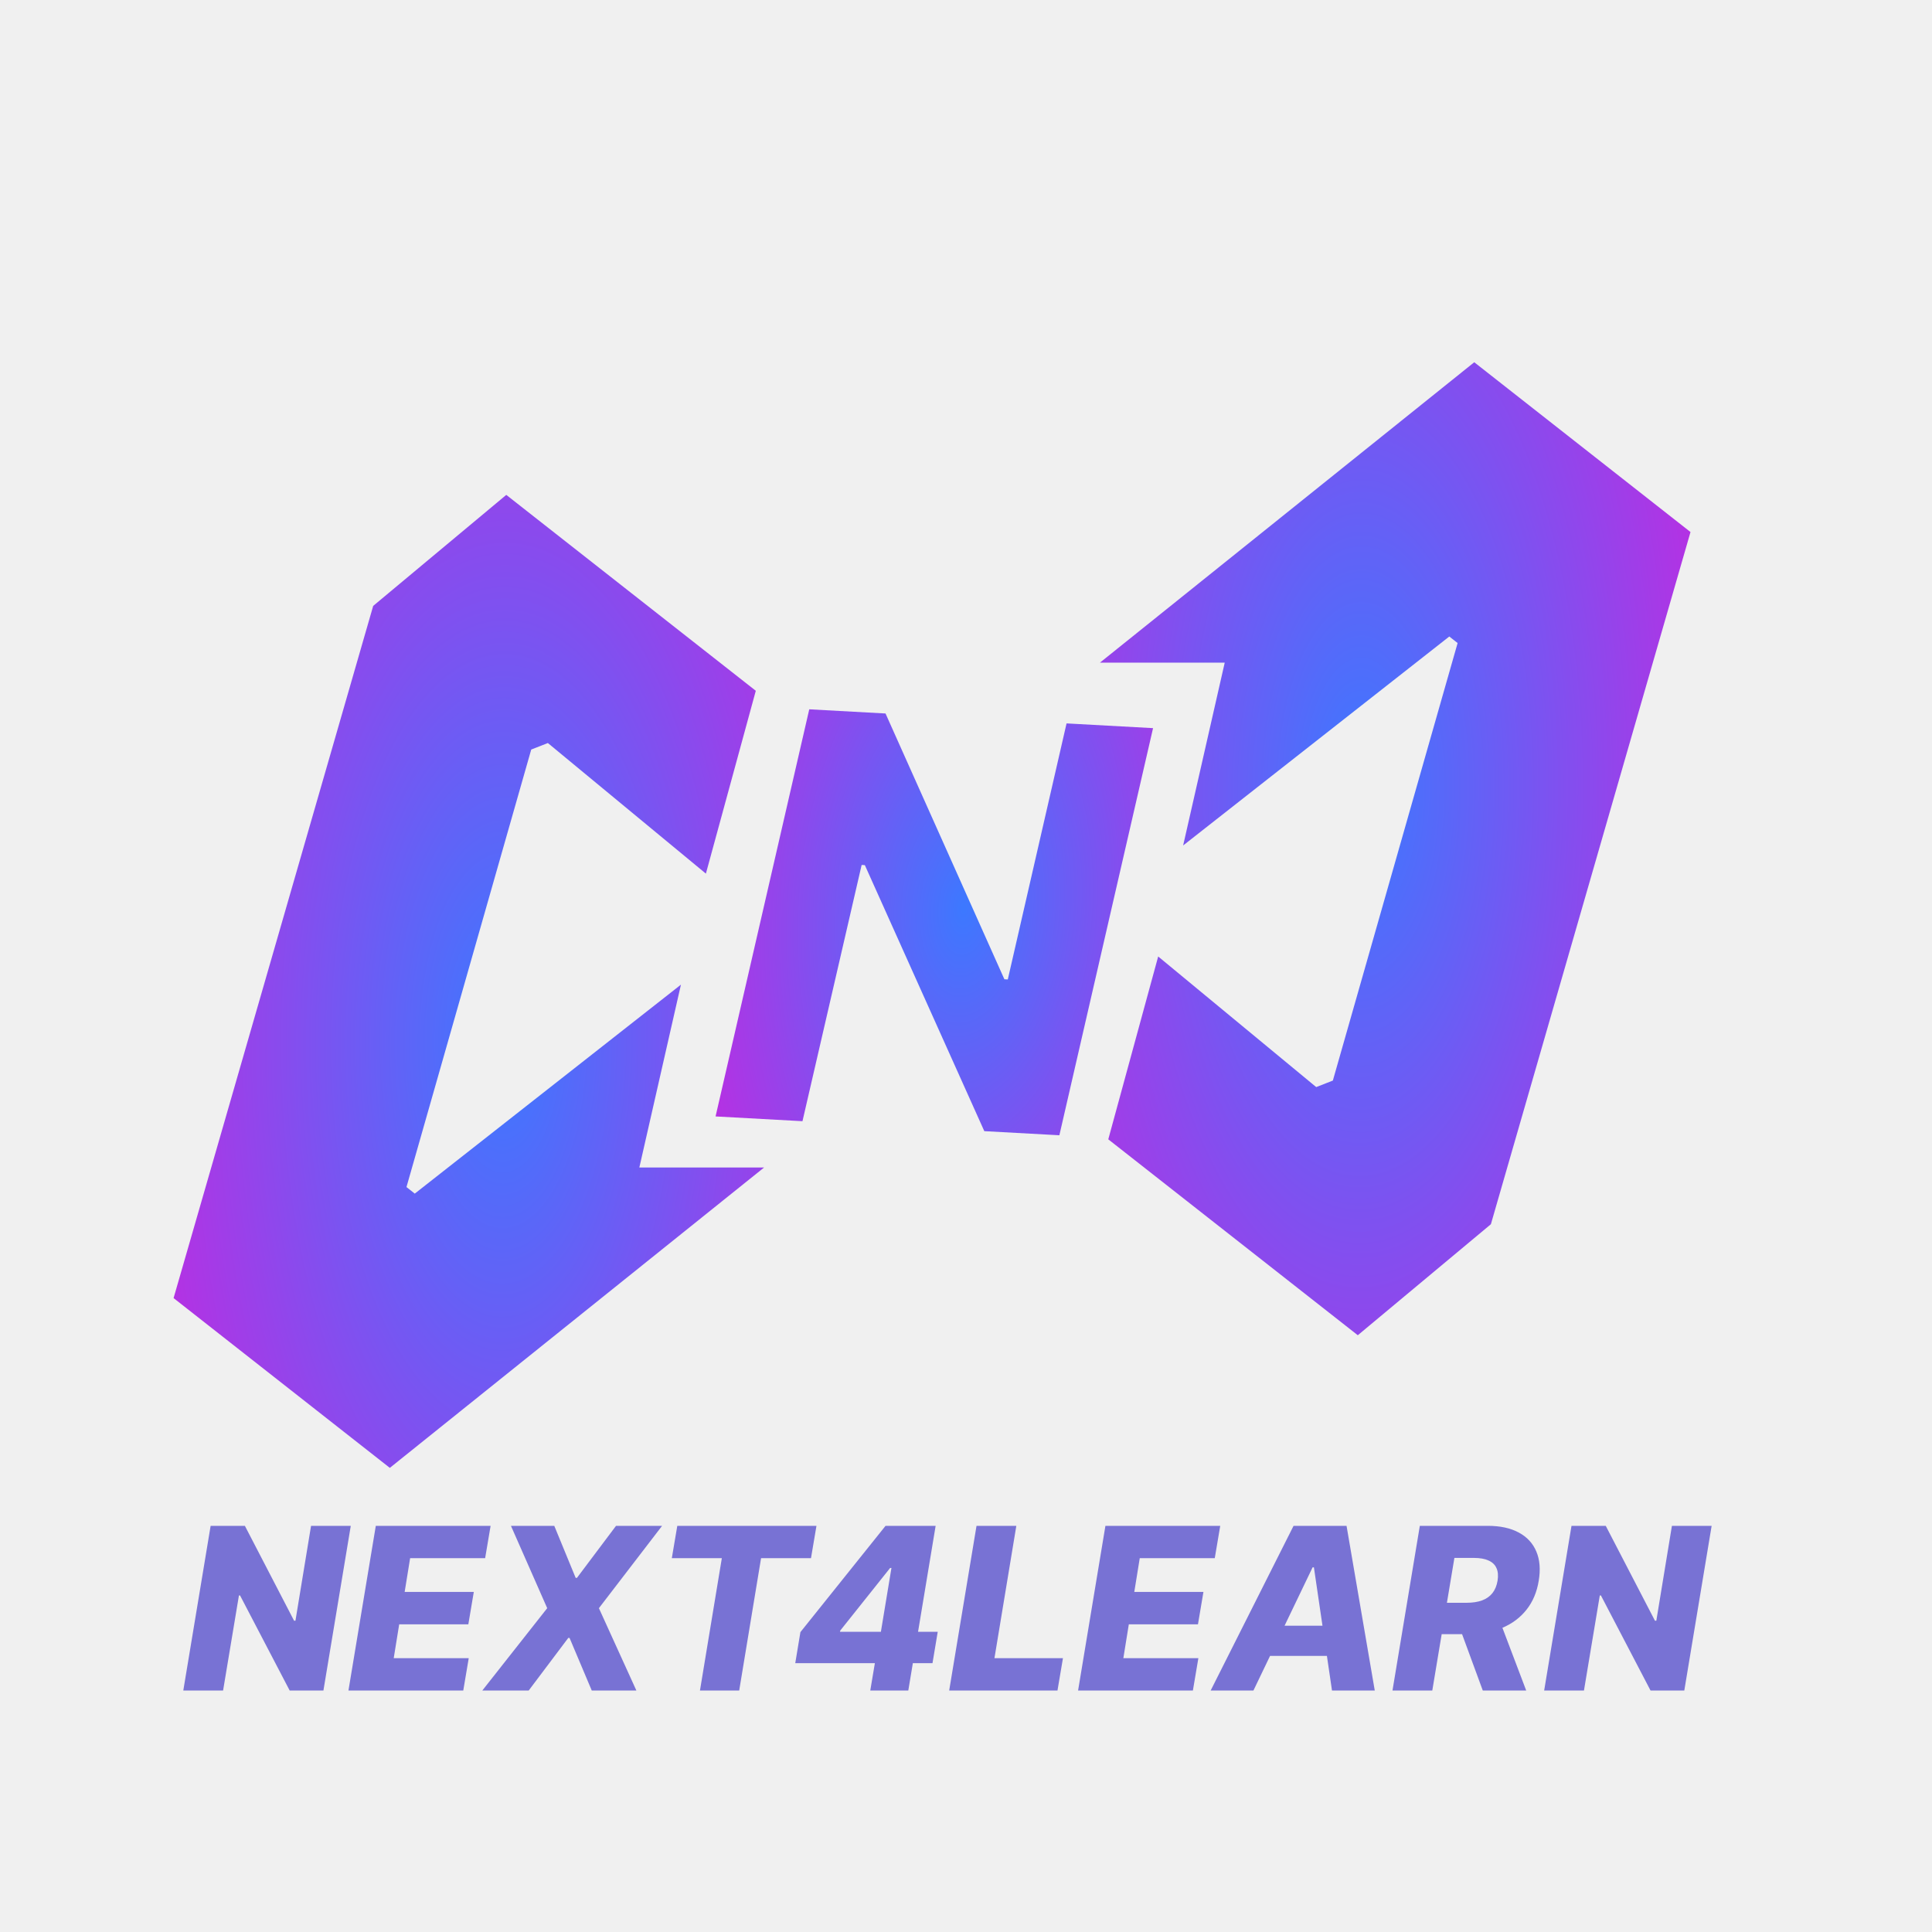
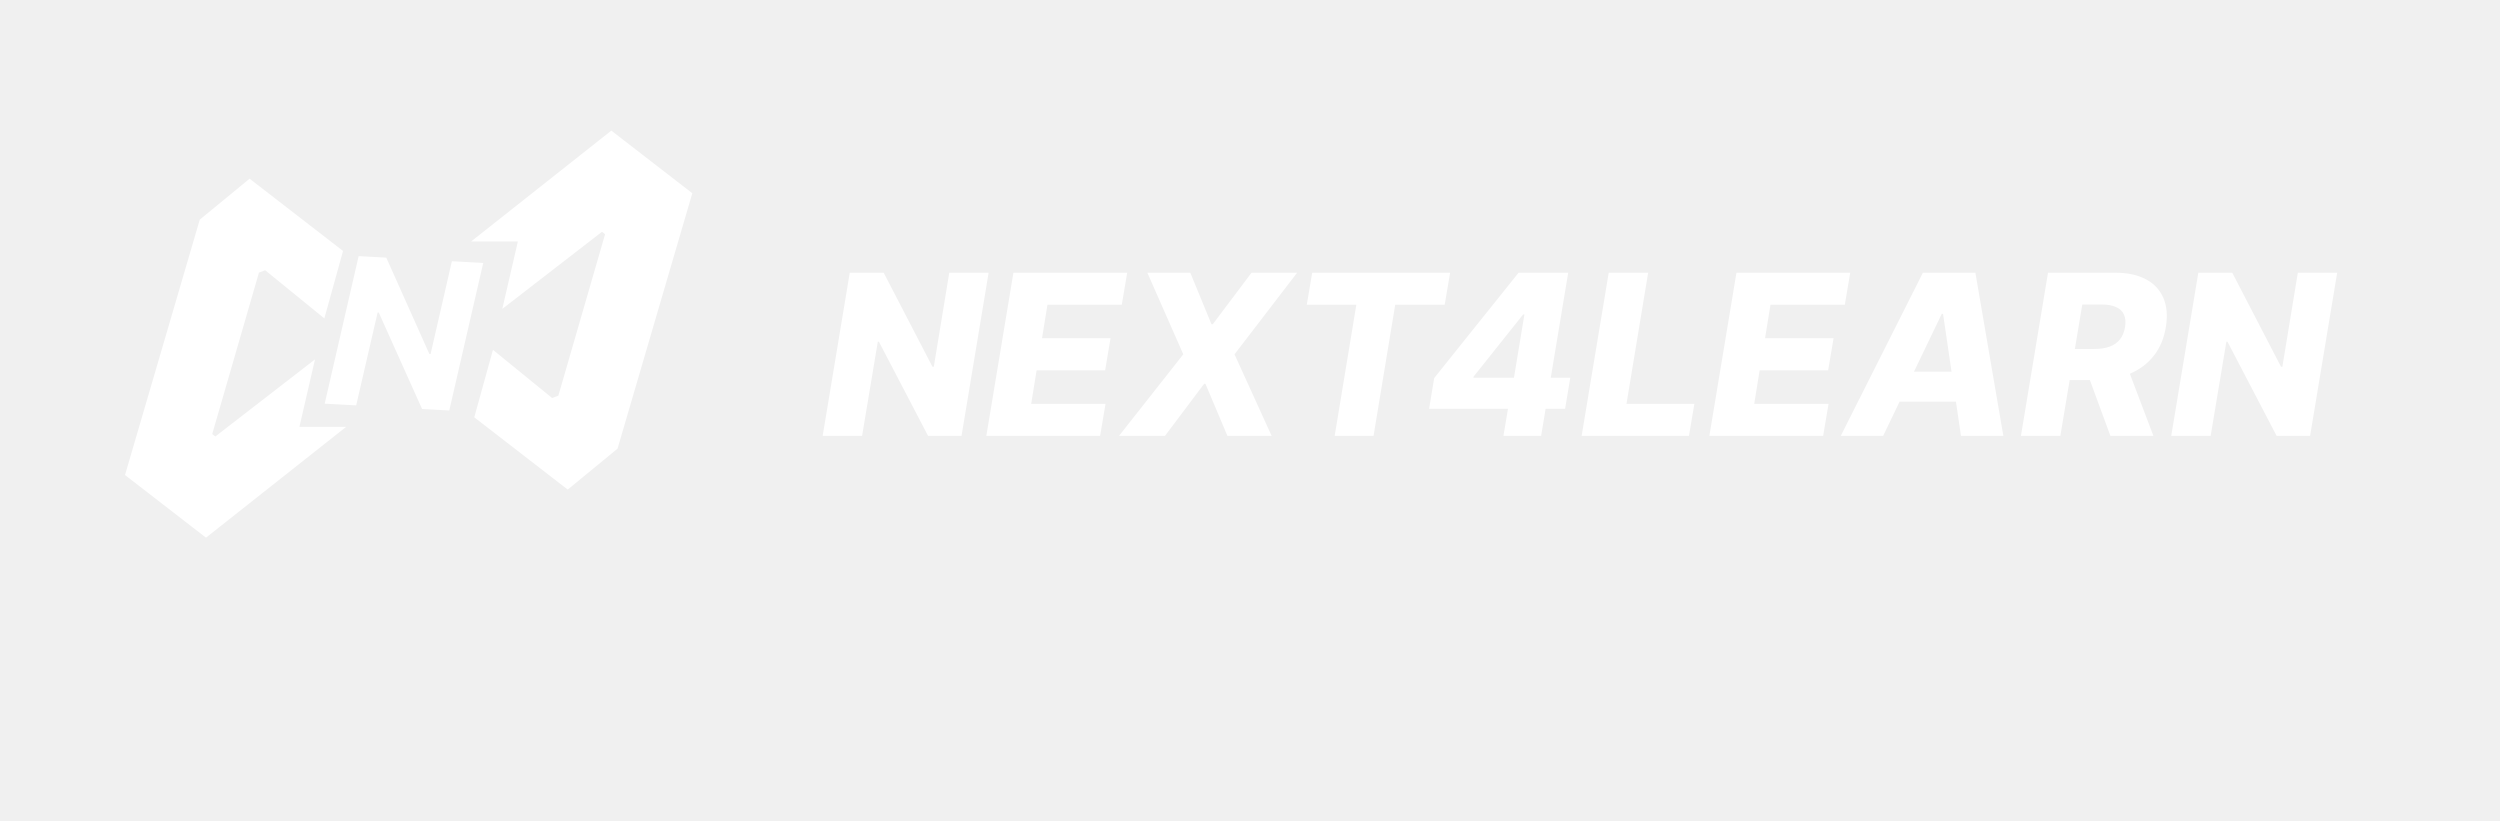
- <svg xmlns="http://www.w3.org/2000/svg" width="256" height="256" viewBox="0 0 256 256" fill="none">
-   <path d="M152.786 96.482L140.372 150.428L130.426 149.884L114.597 114.635L114.172 114.612L106.332 148.564L94.817 147.933L107.231 93.987L117.336 94.541L133.086 129.758L133.538 129.783L141.324 95.855L152.786 96.482Z" fill="url(#paint0_radial_14_81)" />
-   <path d="M101.249 154.698L51.654 194.5L23 172.003L49.45 80.284L67.084 65.575L100.147 91.533L93.534 115.76L72.594 98.455L70.39 99.32L53.859 157.293L54.961 158.159L90.228 130.47L84.717 154.698H101.249Z" fill="url(#paint1_radial_14_81)" />
-   <path d="M145.751 87.802L195.346 48L224 70.497L197.55 162.216L179.916 176.925L146.853 150.967L153.466 126.74L174.406 144.045L176.61 143.18L193.141 85.207L192.039 84.341L156.772 112.03L162.283 87.802H145.751Z" fill="url(#paint2_radial_14_81)" />
-   <path d="M46.479 202.182L42.856 224H38.382L31.809 211.408H31.66L29.561 224H24.288L27.91 202.182H32.448L38.968 214.753H39.149L41.216 202.182H46.479ZM46.172 224L49.795 202.182H65.008L64.283 206.464H54.344L53.619 210.939H62.781L62.057 215.232H52.895L52.17 219.717H62.11L61.386 224H46.172ZM73.445 202.182L76.279 209.075H76.449L81.627 202.182H87.731L79.358 213.091L84.322 224H78.41L75.469 217.033H75.299L70.057 224H63.91L72.508 213.091L67.703 202.182H73.445ZM89.02 206.464L89.745 202.182H108.186L107.461 206.464H100.846L97.948 224H92.749L95.647 206.464H89.02ZM105.376 220.378L106.058 216.266L117.34 202.182H120.994L120.067 207.764H117.947L111.342 216.053L111.299 216.223H124.254L123.561 220.378H105.376ZM115.316 224L116.136 219.121L116.541 217.32L119.044 202.182H123.977L120.355 224H115.316ZM125.772 224L129.394 202.182H134.668L131.77 219.717H140.847L140.122 224H125.772ZM142.852 224L146.474 202.182H161.687L160.963 206.464H151.023L150.299 210.939H159.461L158.736 215.232H149.574L148.85 219.717H158.79L158.065 224H142.852ZM166.087 224H160.42L171.403 202.182H178.424L182.163 224H176.496L174.099 207.679H173.928L166.087 224ZM166.769 215.413H178.616L177.934 219.419H166.087L166.769 215.413ZM184.512 224L188.134 202.182H197.147C198.781 202.182 200.144 202.477 201.238 203.066C202.332 203.648 203.11 204.487 203.571 205.58C204.033 206.667 204.139 207.956 203.891 209.447C203.649 210.953 203.11 212.235 202.271 213.293C201.441 214.344 200.368 215.147 199.054 215.701C197.747 216.255 196.263 216.532 194.601 216.532H188.901L189.605 212.377H194.324C195.112 212.377 195.794 212.274 196.369 212.068C196.945 211.855 197.403 211.536 197.744 211.109C198.092 210.676 198.323 210.122 198.436 209.447C198.543 208.773 198.493 208.215 198.287 207.775C198.088 207.327 197.737 206.994 197.232 206.773C196.735 206.546 196.096 206.433 195.315 206.433H192.715L189.786 224H184.512ZM198.447 214.028L202.229 224H196.476L192.811 214.028H198.447ZM226.801 202.182L223.179 224H218.704L212.131 211.408H211.982L209.883 224H204.61L208.232 202.182H212.77L219.29 214.753H219.471L221.538 202.182H226.801Z" fill="#7872D4" />
-   <defs>
-     <radialGradient id="paint0_radial_14_81" cx="0" cy="0" r="1" gradientTransform="matrix(37.6065 11.5009 -9.46803 69.825 127.713 120.376)" gradientUnits="userSpaceOnUse">
-       <stop offset="0.005" stop-color="#3D78FF" />
-       <stop offset="1" stop-color="#C229E0" />
-     </radialGradient>
-     <radialGradient id="paint1_radial_14_81" cx="0" cy="0" r="1" gradientTransform="matrix(51.4845 15.6206 -6.91002 116.385 66.6986 137.958)" gradientUnits="userSpaceOnUse">
-       <stop offset="0.005" stop-color="#3D78FF" />
-       <stop offset="1" stop-color="#C229E0" />
-     </radialGradient>
-     <radialGradient id="paint2_radial_14_81" cx="0" cy="0" r="1" gradientTransform="matrix(-51.4845 -15.6206 6.91002 -116.385 180.301 104.542)" gradientUnits="userSpaceOnUse">
-       <stop offset="0.005" stop-color="#3D78FF" />
-       <stop offset="1" stop-color="#C229E0" />
-     </radialGradient>
-   </defs>
+ <svg xmlns="http://www.w3.org/2000/svg" width="780" height="256" viewBox="0 0 780 256" fill="none">
+   <path d="M150.768 82.039L140.175 128.073L131.688 127.608L118.181 97.529L117.818 97.51L111.128 126.482L101.302 125.944L111.895 79.91L120.518 80.382L133.959 110.434L134.344 110.455L140.988 81.503L150.768 82.039Z" fill="#FFFFFF" />
+   <path d="M108 133.173L64.268 167.75L39 148.206L62.324 68.528L77.873 55.75L107.028 78.3L101.197 99.347L82.732 84.314L80.789 85.065L66.211 135.428L67.183 136.18L98.282 112.126L93.422 133.173H108Z" fill="#FFFFFF" />
+   <path d="M147 75.327L190.732 40.75L216 60.294L192.676 139.971L177.127 152.75L147.972 130.2L153.803 109.153L172.268 124.186L174.211 123.435L188.789 73.072L187.817 72.32L156.718 96.374L161.577 75.327H147Z" fill="#FFFFFF" />
+   <path d="M308.45 85.091L299.999 136H289.558L274.221 106.618H273.873L268.976 136H256.671L265.123 85.091H275.712L290.925 114.423H291.348L296.17 85.091H308.45ZM307.736 136L316.187 85.091H351.684L349.994 95.084H326.802L325.111 105.524H346.489L344.799 115.542H323.421L321.731 126.007H344.923L343.233 136H307.736ZM371.372 85.091L377.984 101.174H378.382L390.463 85.091H404.706L385.168 110.545L396.752 136H382.956L376.095 119.743H375.697L363.467 136H349.124L369.184 110.545L357.974 85.091H371.372ZM407.714 95.084L409.405 85.091H452.434L450.743 95.084H435.307L428.545 136H416.415L423.176 95.084H407.714ZM445.877 127.548L447.468 117.953L473.793 85.091H482.319L480.157 98.117H475.21L459.798 117.456L459.699 117.854H489.926L488.31 127.548H445.877ZM469.07 136L470.984 124.615L471.929 120.414L477.77 85.091H489.279L480.828 136H469.07ZM493.468 136L501.92 85.091H514.224L507.463 126.007H528.642L526.952 136H493.468ZM533.322 136L541.773 85.091H577.27L575.58 95.084H552.388L550.697 105.524H572.075L570.385 115.542H549.007L547.317 126.007H570.509L568.819 136H533.322ZM587.537 136H574.312L599.941 85.091H616.322L625.047 136H611.823L606.23 97.918H605.832L587.537 136ZM589.128 115.964H616.77L615.179 125.311H587.537L589.128 115.964ZM630.529 136L638.98 85.091H660.01C663.822 85.091 667.003 85.779 669.556 87.154C672.108 88.513 673.922 90.469 674.999 93.021C676.077 95.556 676.325 98.564 675.745 102.044C675.182 105.557 673.922 108.549 671.967 111.018C670.028 113.47 667.526 115.343 664.46 116.636C661.41 117.928 657.947 118.575 654.069 118.575H640.77L642.411 108.88H653.423C655.262 108.88 656.853 108.64 658.195 108.159C659.538 107.662 660.607 106.916 661.402 105.922C662.214 104.911 662.753 103.618 663.018 102.044C663.267 100.47 663.151 99.169 662.67 98.141C662.206 97.097 661.386 96.318 660.209 95.805C659.049 95.274 657.557 95.009 655.735 95.009H649.669L642.833 136H630.529ZM663.043 112.733L671.867 136H658.444L649.893 112.733H663.043ZM729.202 85.091L720.751 136H710.31L694.973 106.618H694.625L689.728 136H677.423L685.875 85.091H696.464L711.677 114.423H712.1L716.922 85.091H729.202Z" fill="#FFFFFF" />
</svg>
